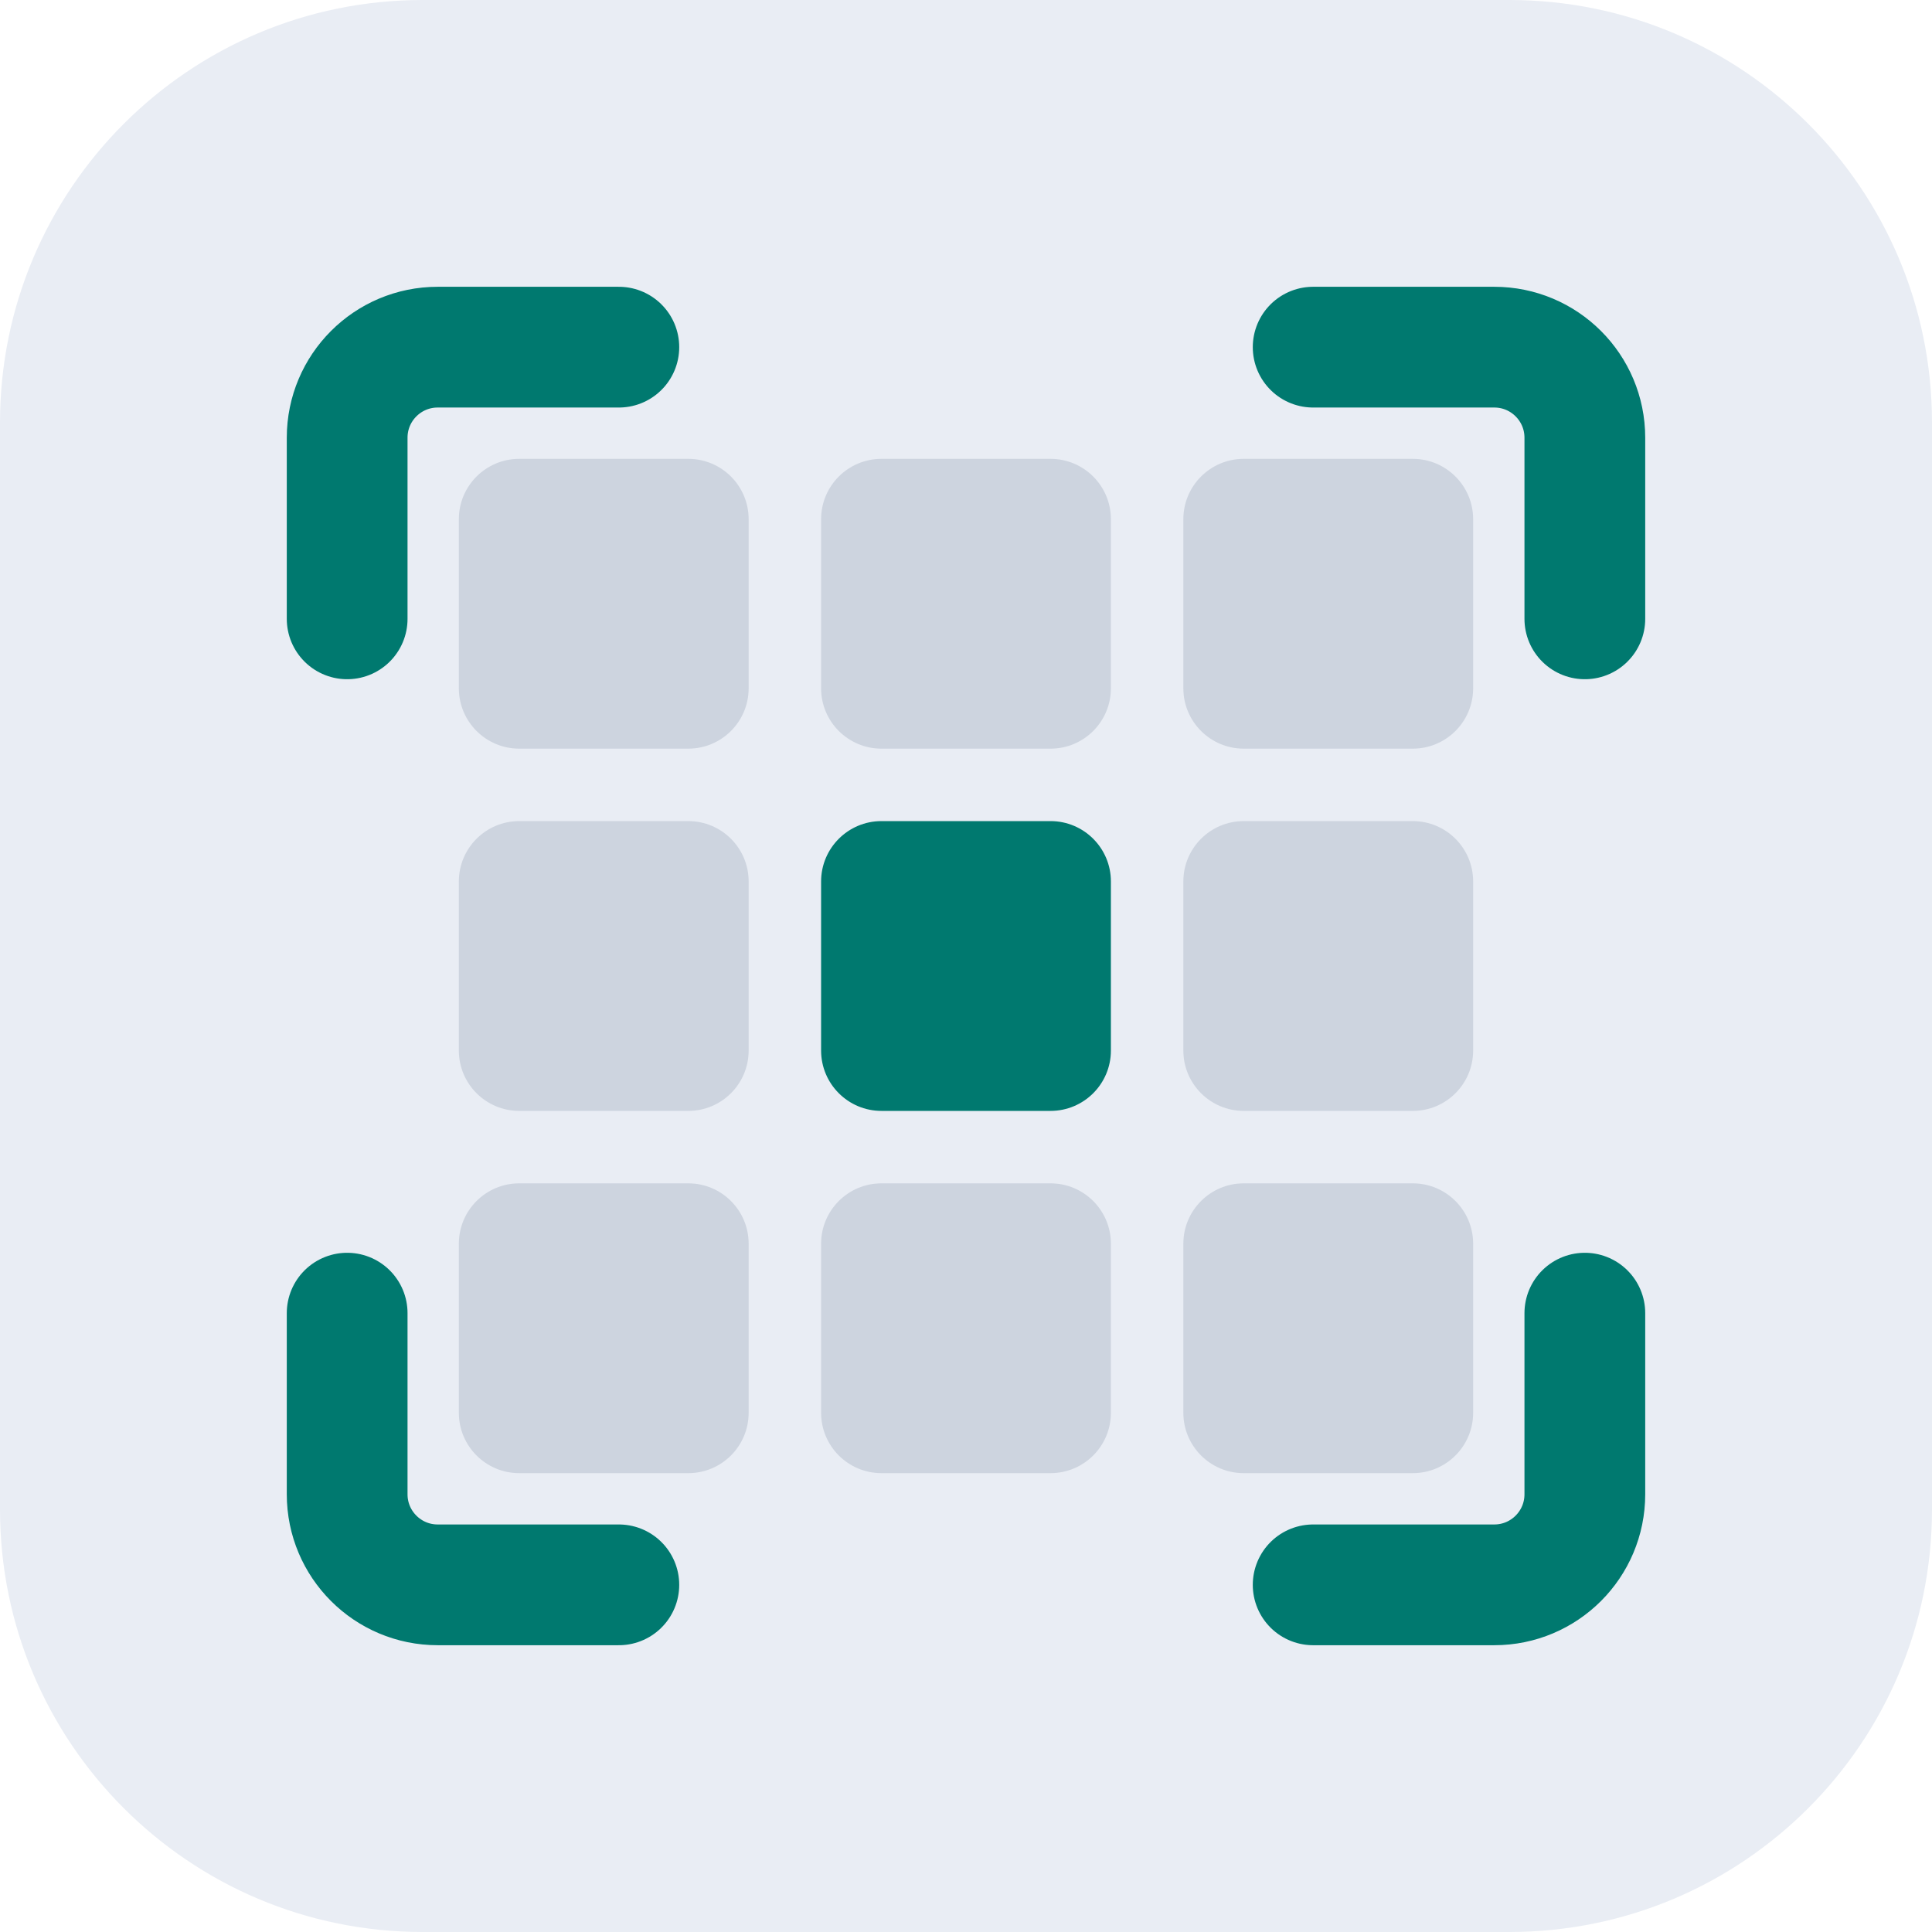
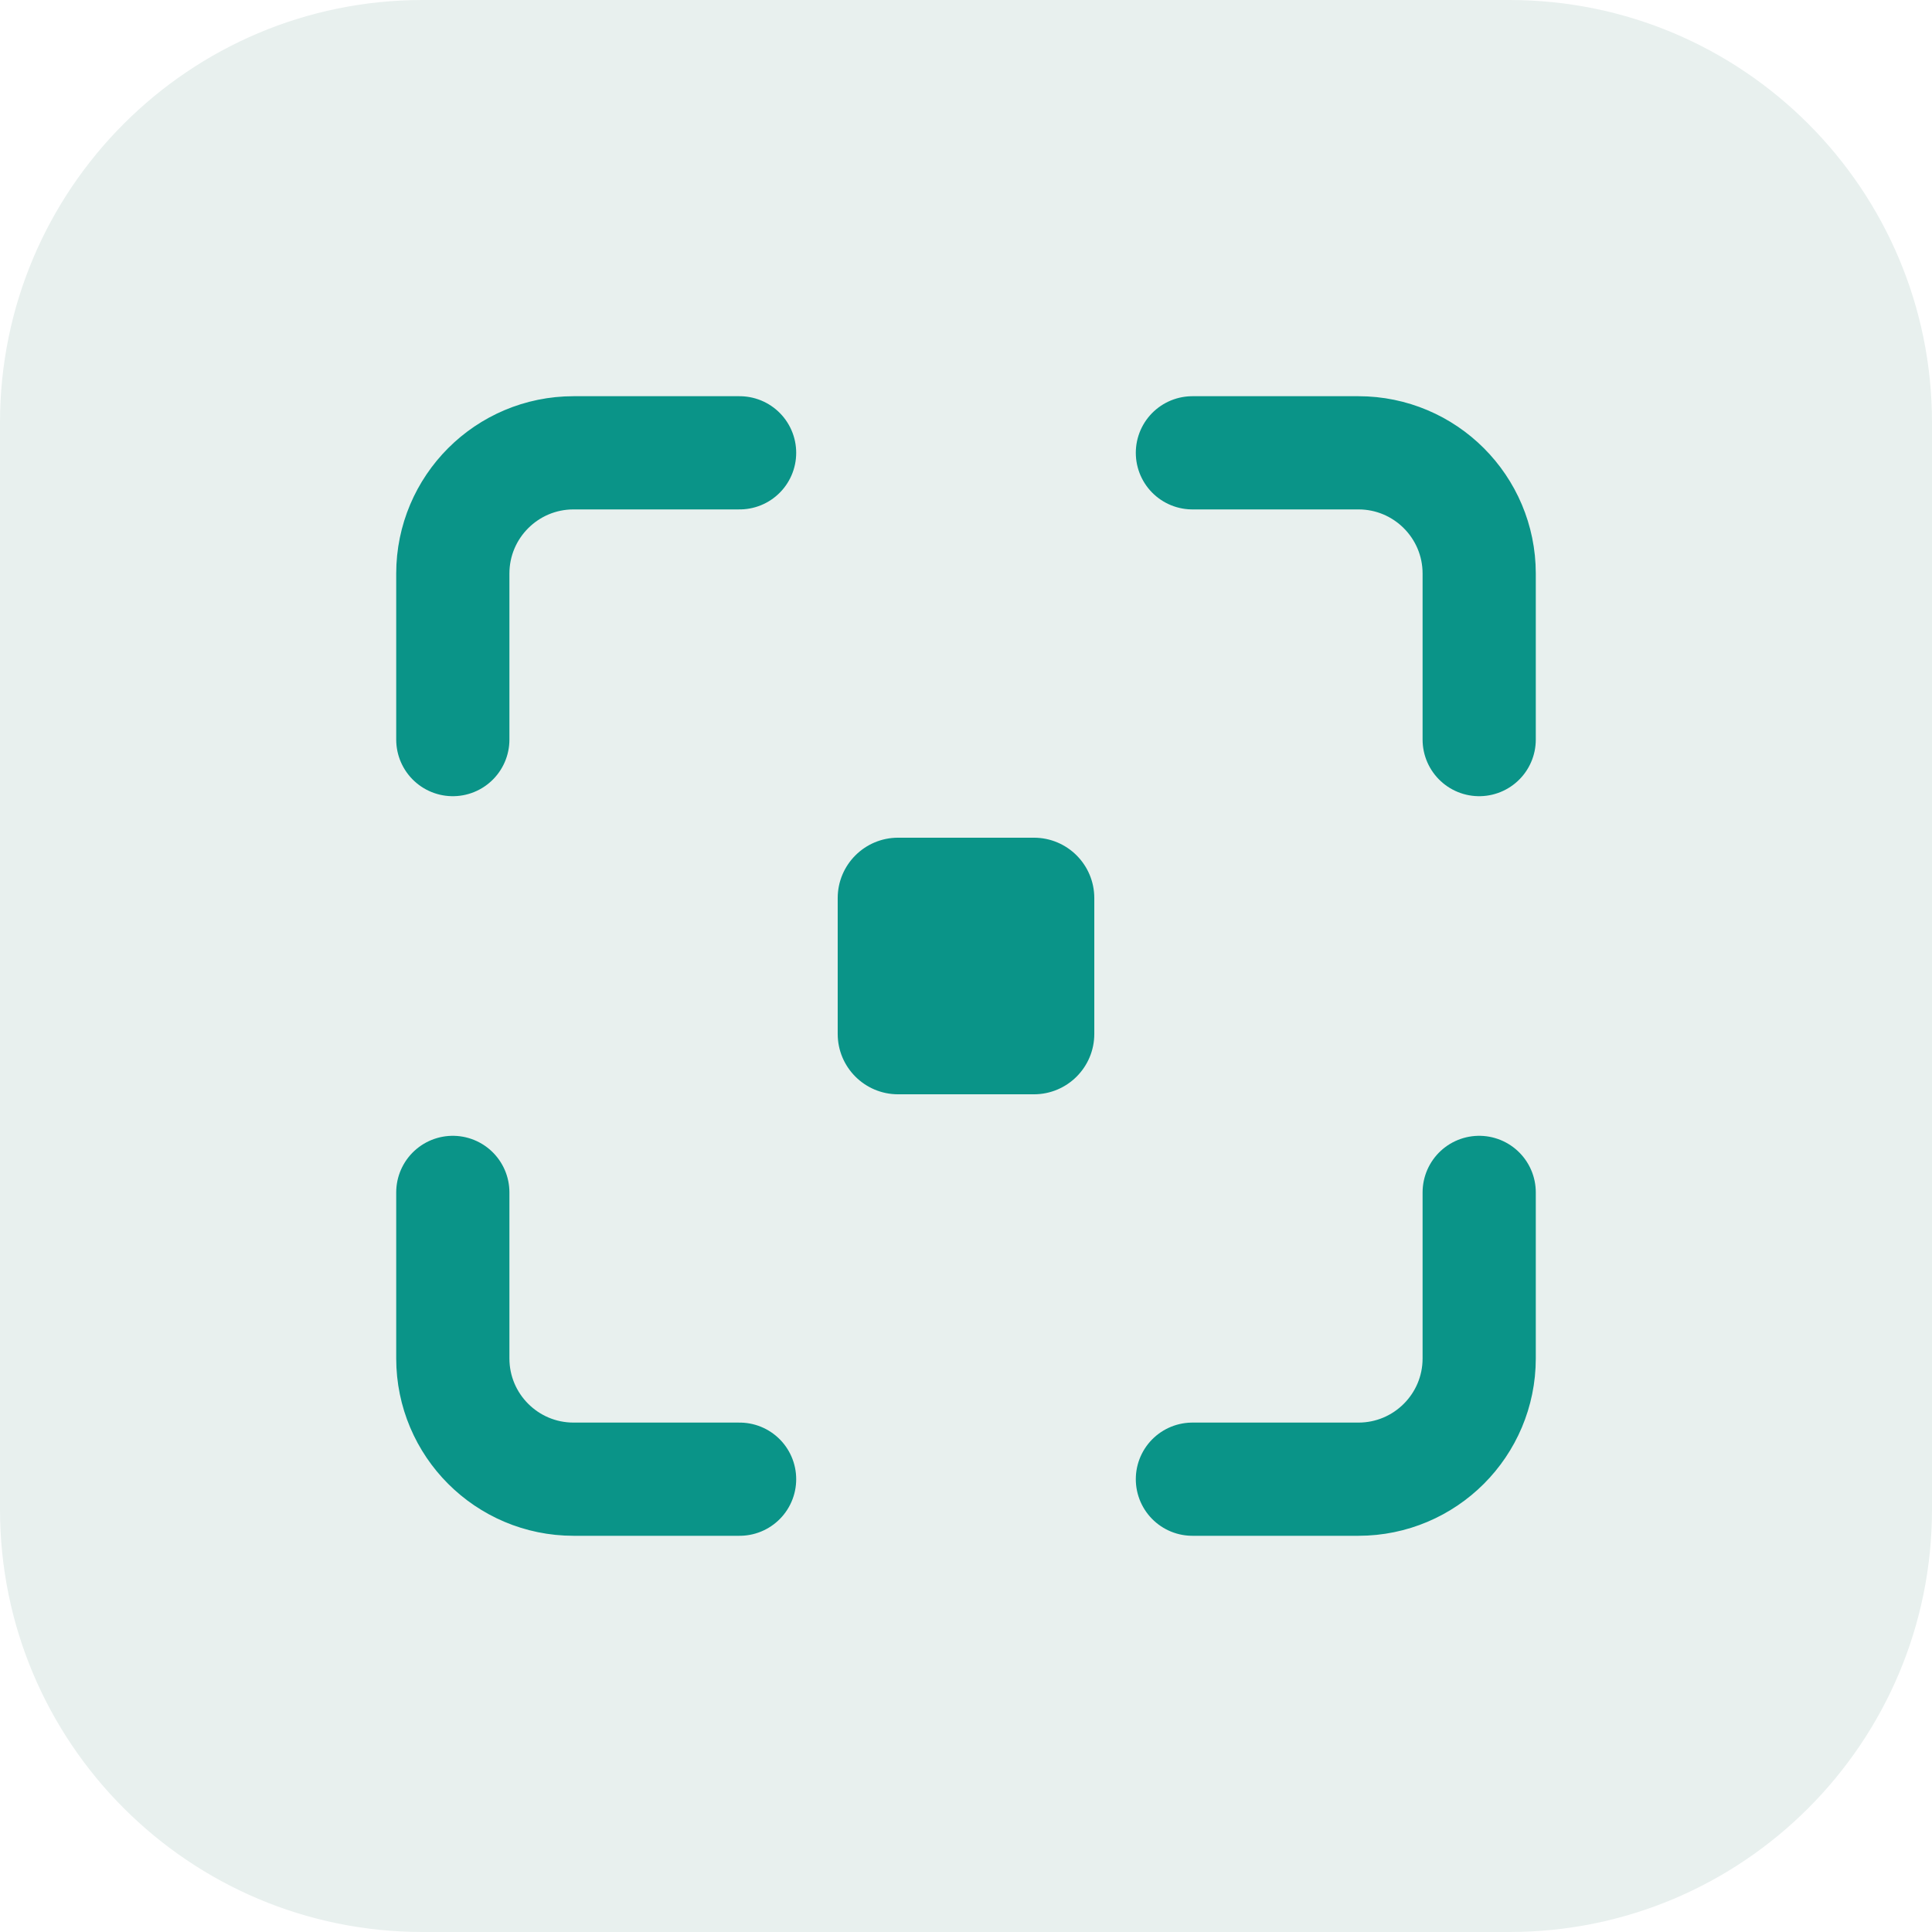
<svg xmlns="http://www.w3.org/2000/svg" viewBox="0 0 512 512" width="512" height="512" role="img" aria-label="Recon">
-   <rect width="512" height="512" rx="112" fill="#e9edf4" />
-   <g transform="translate(64 64) scale(16)">
-     <rect x="3.6" y="3.6" width="4.8" height="4.8" rx="1" fill="#cdd4df" />
-     <rect x="9.6" y="3.6" width="4.8" height="4.8" rx="1" fill="#cdd4df" />
-     <rect x="15.6" y="3.6" width="4.8" height="4.8" rx="1" fill="#cdd4df" />
-     <rect x="3.6" y="9.6" width="4.8" height="4.8" rx="1" fill="#cdd4df" />
-     <rect x="9.6" y="9.6" width="4.8" height="4.8" rx="1" fill="#00796f" />
-     <rect x="15.6" y="9.6" width="4.8" height="4.8" rx="1" fill="#cdd4df" />
-     <rect x="3.6" y="15.6" width="4.8" height="4.8" rx="1" fill="#cdd4df" />
-     <rect x="9.6" y="15.6" width="4.8" height="4.8" rx="1" fill="#cdd4df" />
-     <rect x="15.6" y="15.6" width="4.8" height="4.8" rx="1" fill="#cdd4df" />
-     <path d="M1.75 6.25V3.25a1.5 1.5 0 0 1 1.5-1.5h3M17.75 1.75h3a1.5 1.5 0 0 1 1.5 1.5v3M22.25 17.75v3a1.5 1.5 0 0 1-1.5 1.5h-3M6.25 22.25h-3a1.5 1.5 0 0 1-1.5-1.5v-3" fill="none" stroke="#00796f" stroke-width="2" stroke-linecap="round" stroke-linejoin="round" />
-   </g>
+   <rect width="512" height="512" rx="112" fill="#e8f0ee" />
+   <path d="M120 196v-44a32 32 0 0 1 32-32h44M316 120h44a32 32 0 0 1 32 32v44M392 316v44a32 32 0 0 1-32 32h-44M196 392h-44a32 32 0 0 1-32-32v-44" fill="none" stroke="#0a9488" stroke-width="30" stroke-linecap="round" stroke-linejoin="round" />
+   <rect x="222" y="222" width="68" height="68" rx="16" fill="#0a9488" />
</svg>
